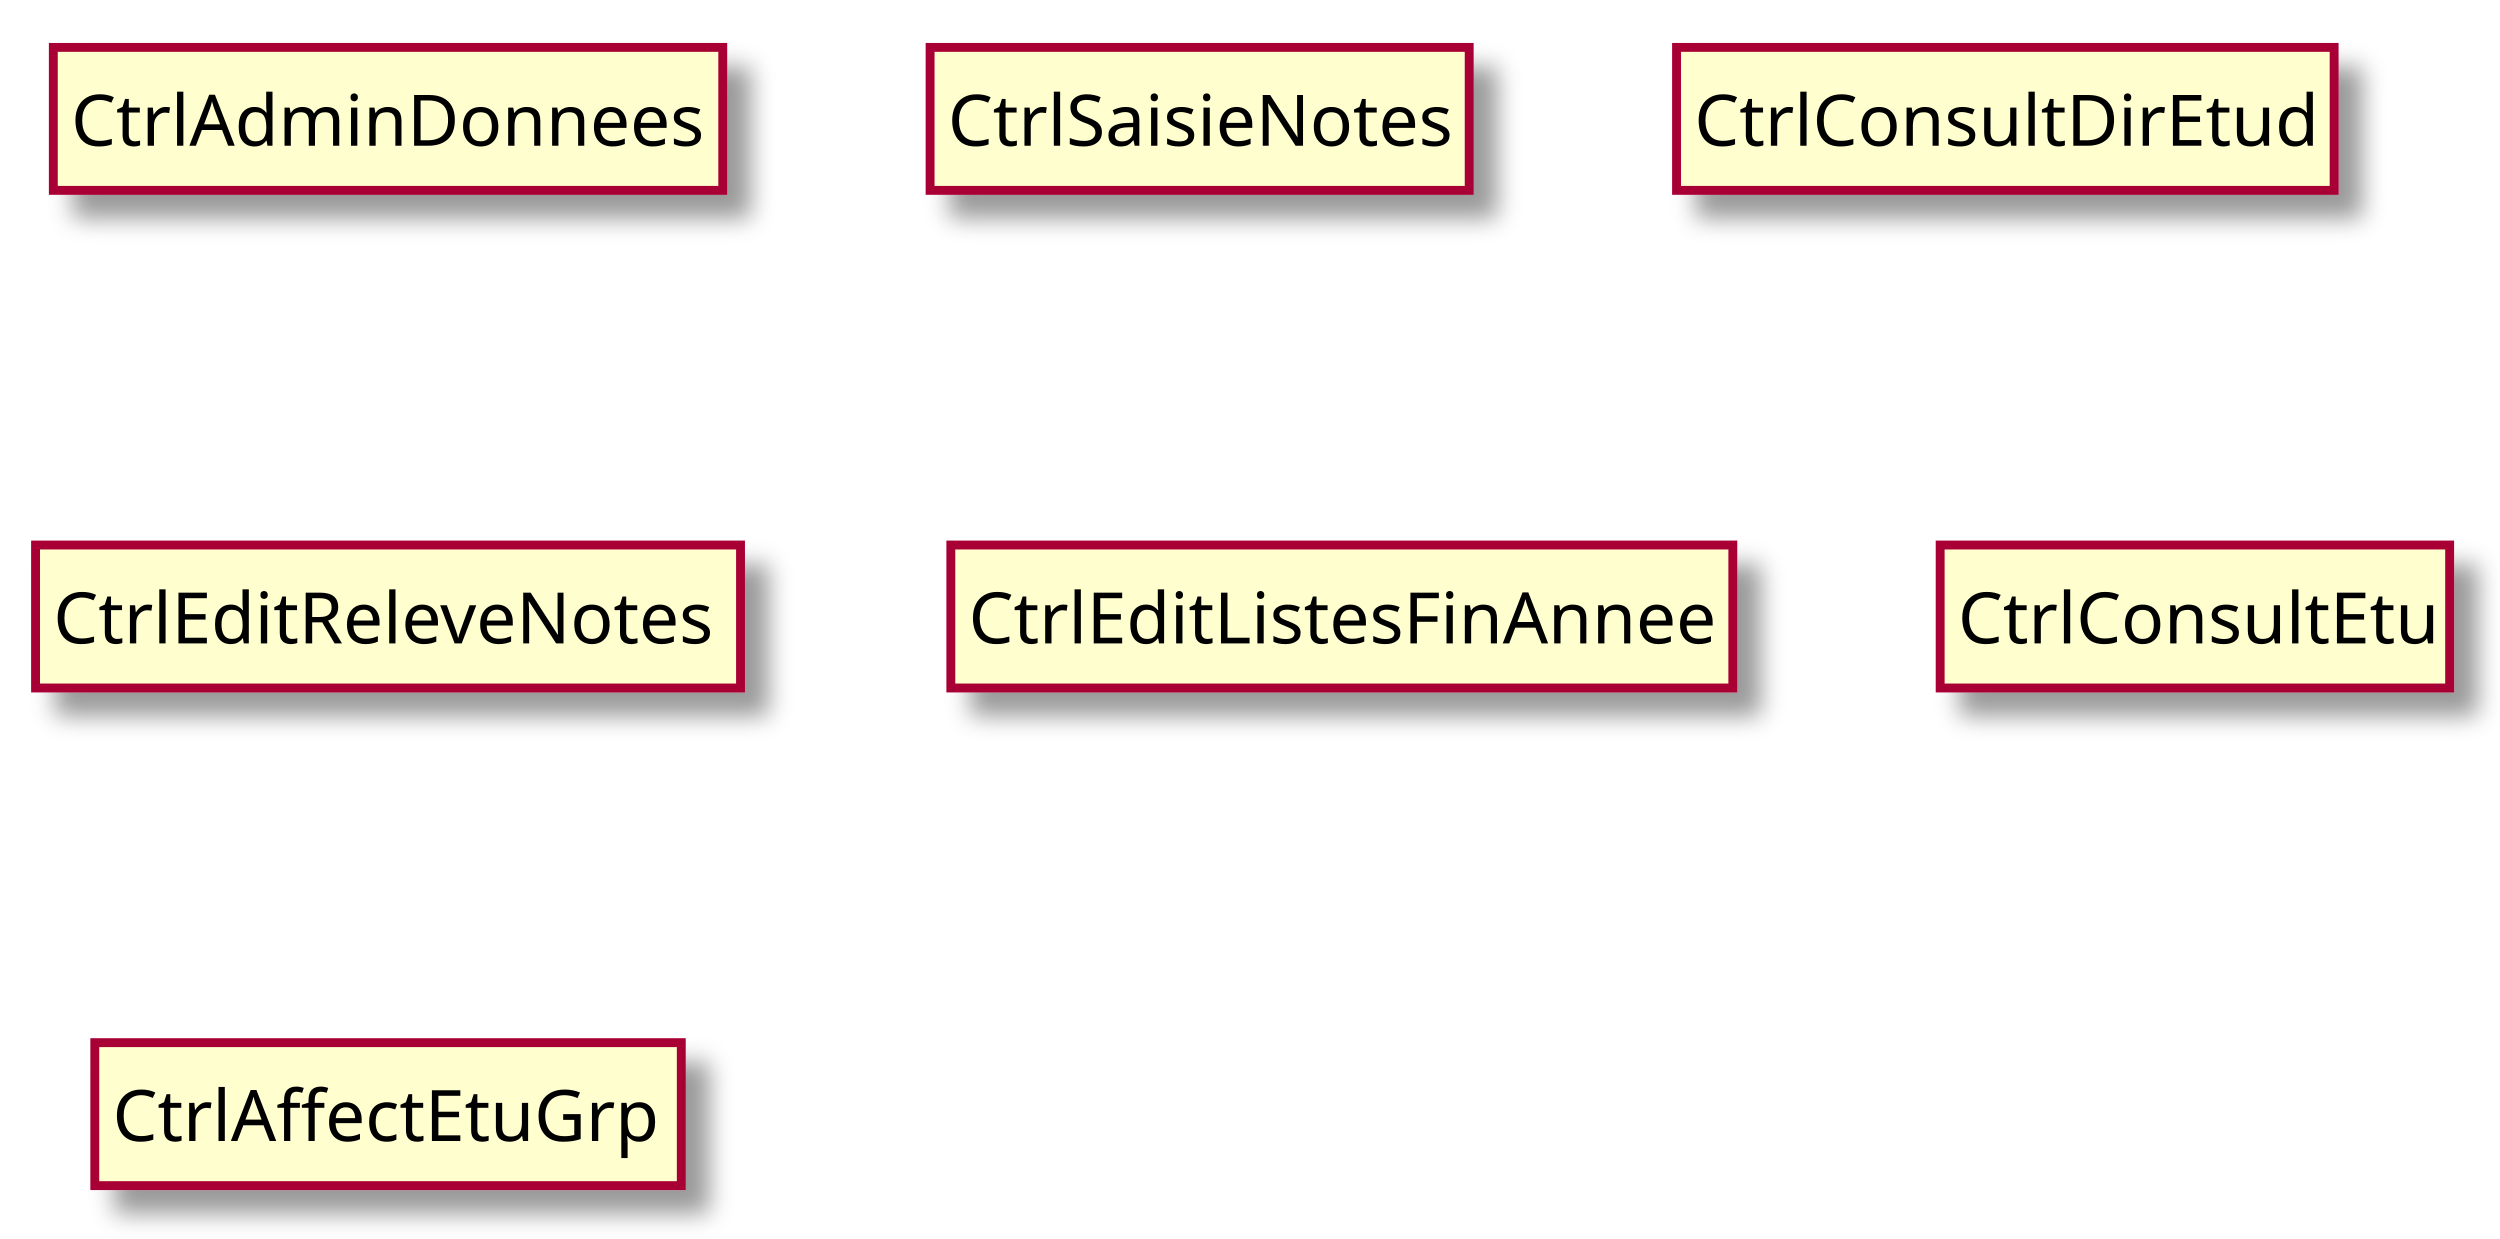
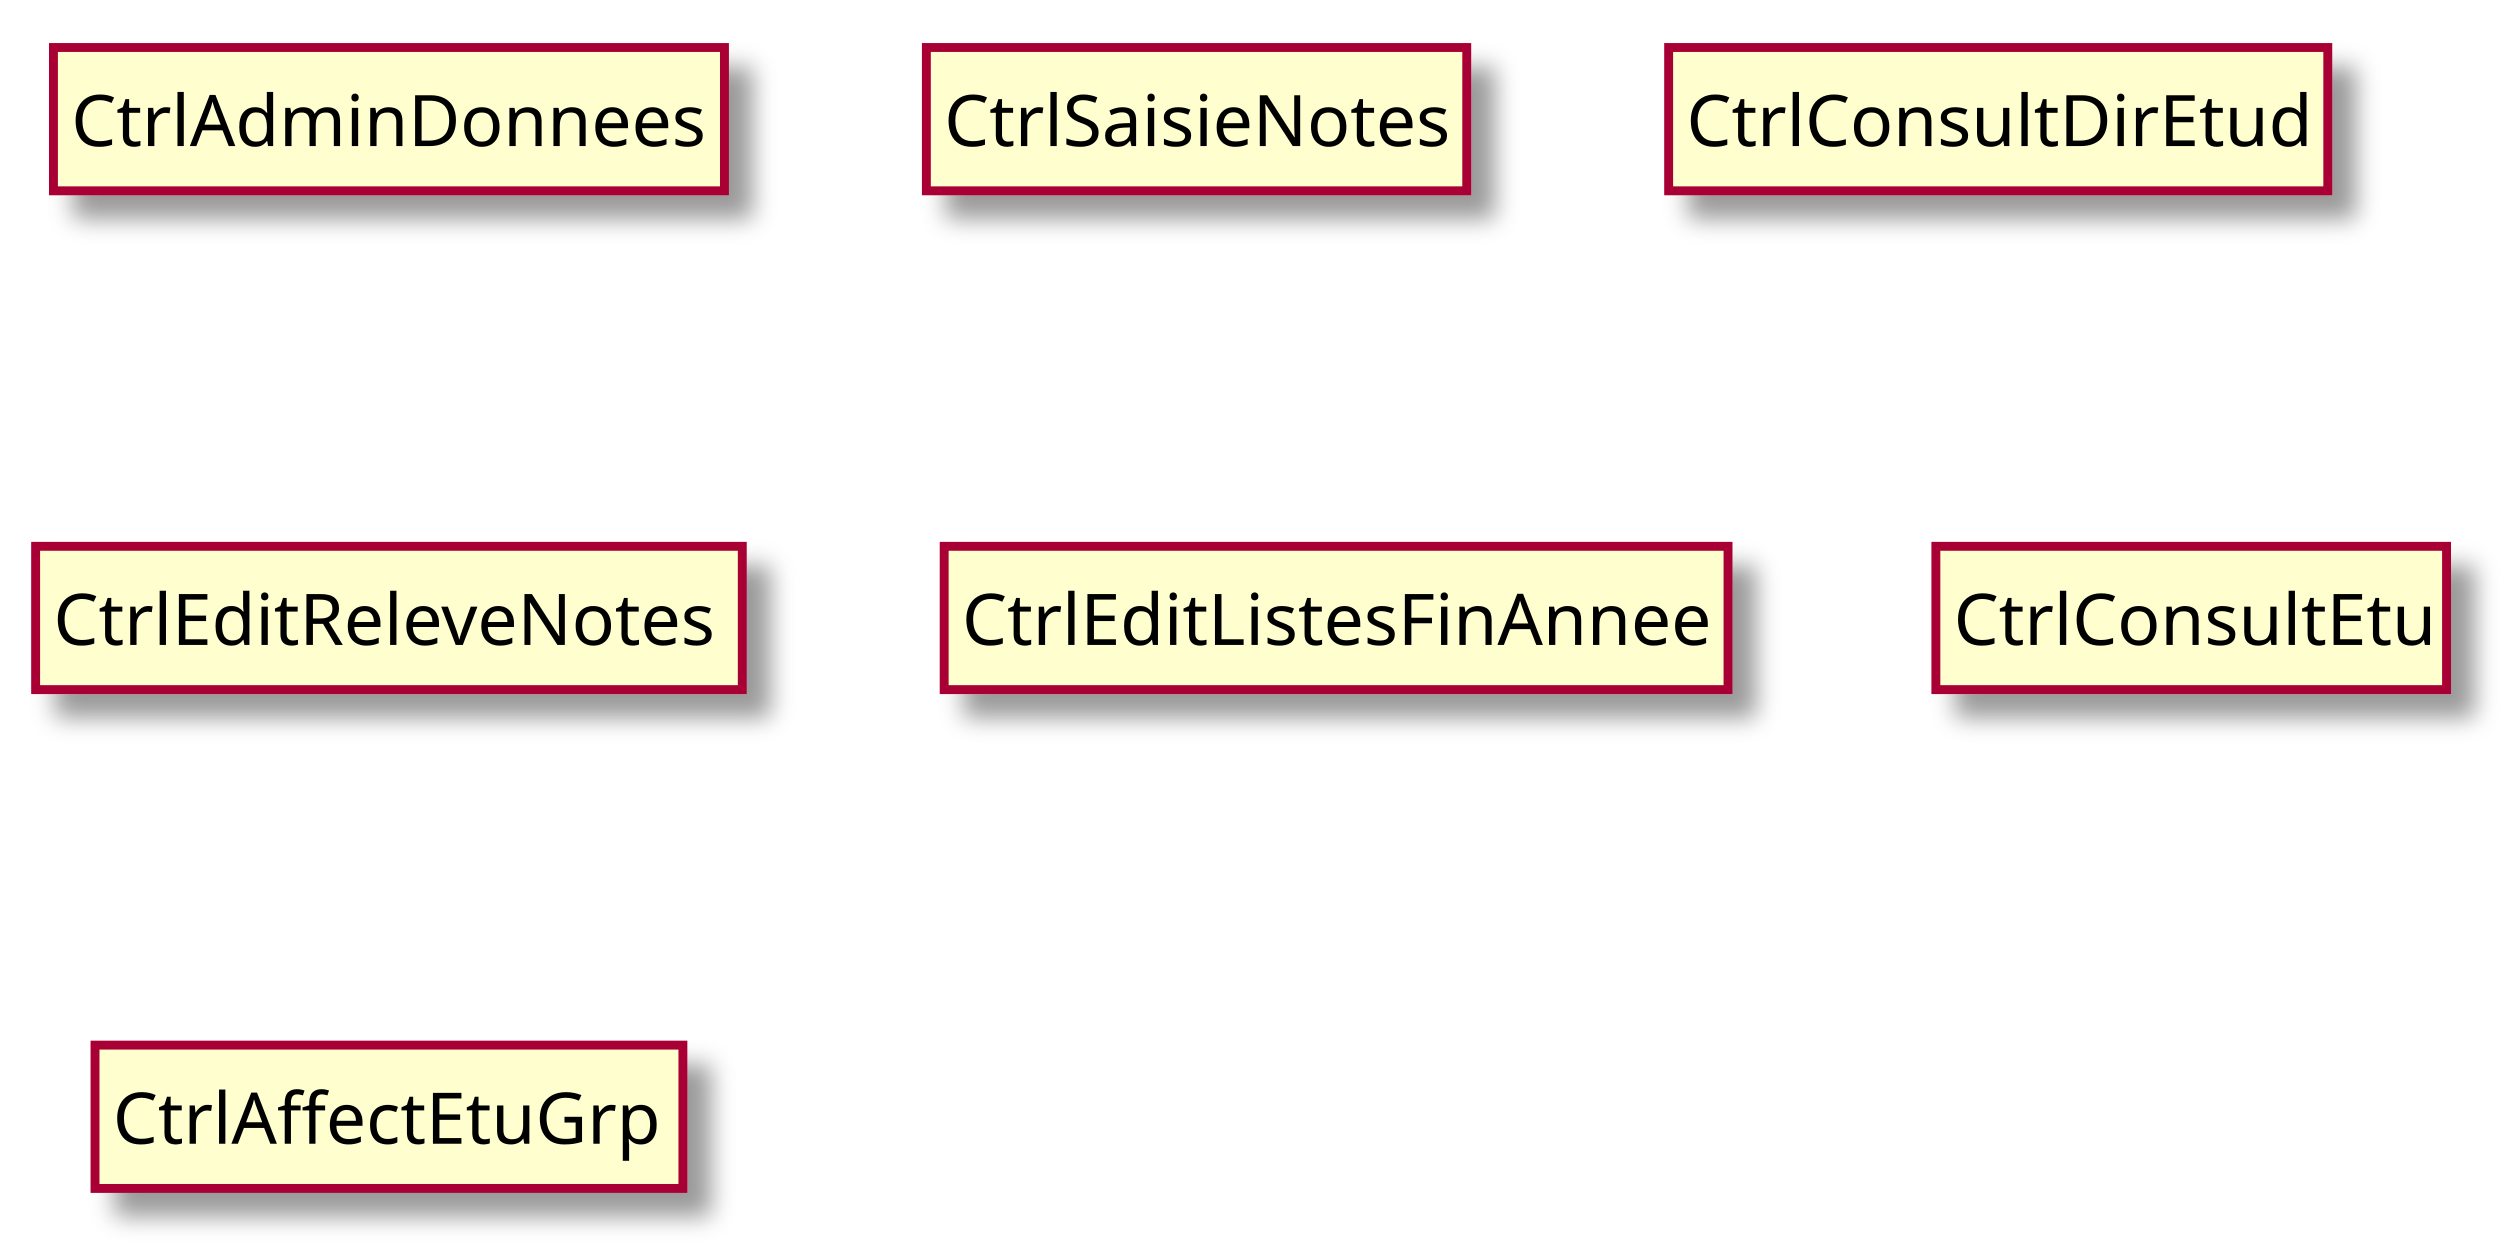
- <svg xmlns="http://www.w3.org/2000/svg" height="209px" style="width:422px;height:209px;" version="1.1" viewBox="0 0 422 209" width="422px">
+ <svg xmlns="http://www.w3.org/2000/svg" height="209px" style="width:421px;height:209px;" version="1.1" viewBox="0 0 421 209" width="421px">
  <defs>
    <filter height="300%" id="f1" width="300%" x="-1" y="-1">
      <feGaussianBlur result="blurOut" stdDeviation="2.0" />
      <feColorMatrix in="blurOut" result="blurOut2" type="matrix" values="0 0 0 0 0 0 0 0 0 0 0 0 0 0 0 0 0 0 .4 0" />
      <feOffset dx="4.0" dy="4.0" in="blurOut2" result="blurOut3" />
      <feBlend in="SourceGraphic" in2="blurOut3" mode="normal" />
    </filter>
  </defs>
  <g>
    <rect fill="#FEFECE" filter="url(#f1)" height="24.133" style="stroke: #A80036; stroke-width: 1.5;" width="113" x="9" y="8" />
    <text fill="#000000" font-family="sans-serif" font-size="12" lengthAdjust="spacingAndGlyphs" textLength="107" x="12" y="24.602">CtrlAdminDonnees</text>
-     <rect fill="#FEFECE" filter="url(#f1)" height="24.133" style="stroke: #A80036; stroke-width: 1.5;" width="91" x="157" y="8" />
-     <text fill="#000000" font-family="sans-serif" font-size="12" lengthAdjust="spacingAndGlyphs" textLength="85" x="160" y="24.602">CtrlSaisieNotes</text>
-     <rect fill="#FEFECE" filter="url(#f1)" height="24.133" style="stroke: #A80036; stroke-width: 1.5;" width="111" x="283" y="8" />
-     <text fill="#000000" font-family="sans-serif" font-size="12" lengthAdjust="spacingAndGlyphs" textLength="105" x="286" y="24.602">CtrlConsultDirEtud</text>
+     <rect fill="#FEFECE" filter="url(#f1)" height="24.133" style="stroke: #A80036; stroke-width: 1.5;" width="91" x="156" y="8" />
+     <text fill="#000000" font-family="sans-serif" font-size="12" lengthAdjust="spacingAndGlyphs" textLength="85" x="159" y="24.602">CtrlSaisieNotes</text>
+     <rect fill="#FEFECE" filter="url(#f1)" height="24.133" style="stroke: #A80036; stroke-width: 1.5;" width="111" x="281" y="8" />
+     <text fill="#000000" font-family="sans-serif" font-size="12" lengthAdjust="spacingAndGlyphs" textLength="105" x="284" y="24.602">CtrlConsultDirEtud</text>
    <rect fill="#FEFECE" filter="url(#f1)" height="24.133" style="stroke: #A80036; stroke-width: 1.5;" width="119" x="6" y="92" />
    <text fill="#000000" font-family="sans-serif" font-size="12" lengthAdjust="spacingAndGlyphs" textLength="113" x="9" y="108.602">CtrlEditReleveNotes</text>
-     <rect fill="#FEFECE" filter="url(#f1)" height="24.133" style="stroke: #A80036; stroke-width: 1.5;" width="132" x="160.5" y="92" />
-     <text fill="#000000" font-family="sans-serif" font-size="12" lengthAdjust="spacingAndGlyphs" textLength="126" x="163.5" y="108.602">CtrlEditListesFinAnnee</text>
-     <rect fill="#FEFECE" filter="url(#f1)" height="24.133" style="stroke: #A80036; stroke-width: 1.5;" width="86" x="327.5" y="92" />
-     <text fill="#000000" font-family="sans-serif" font-size="12" lengthAdjust="spacingAndGlyphs" textLength="80" x="330.5" y="108.602">CtrlConsultEtu</text>
+     <rect fill="#FEFECE" filter="url(#f1)" height="24.133" style="stroke: #A80036; stroke-width: 1.5;" width="132" x="159" y="92" />
+     <text fill="#000000" font-family="sans-serif" font-size="12" lengthAdjust="spacingAndGlyphs" textLength="126" x="162" y="108.602">CtrlEditListesFinAnnee</text>
+     <rect fill="#FEFECE" filter="url(#f1)" height="24.133" style="stroke: #A80036; stroke-width: 1.5;" width="86" x="326" y="92" />
+     <text fill="#000000" font-family="sans-serif" font-size="12" lengthAdjust="spacingAndGlyphs" textLength="80" x="329" y="108.602">CtrlConsultEtu</text>
    <rect fill="#FEFECE" filter="url(#f1)" height="24.133" style="stroke: #A80036; stroke-width: 1.5;" width="99" x="16" y="176" />
    <text fill="#000000" font-family="sans-serif" font-size="12" lengthAdjust="spacingAndGlyphs" textLength="93" x="19" y="192.602">CtrlAffectEtuGrp</text>
  </g>
</svg>
